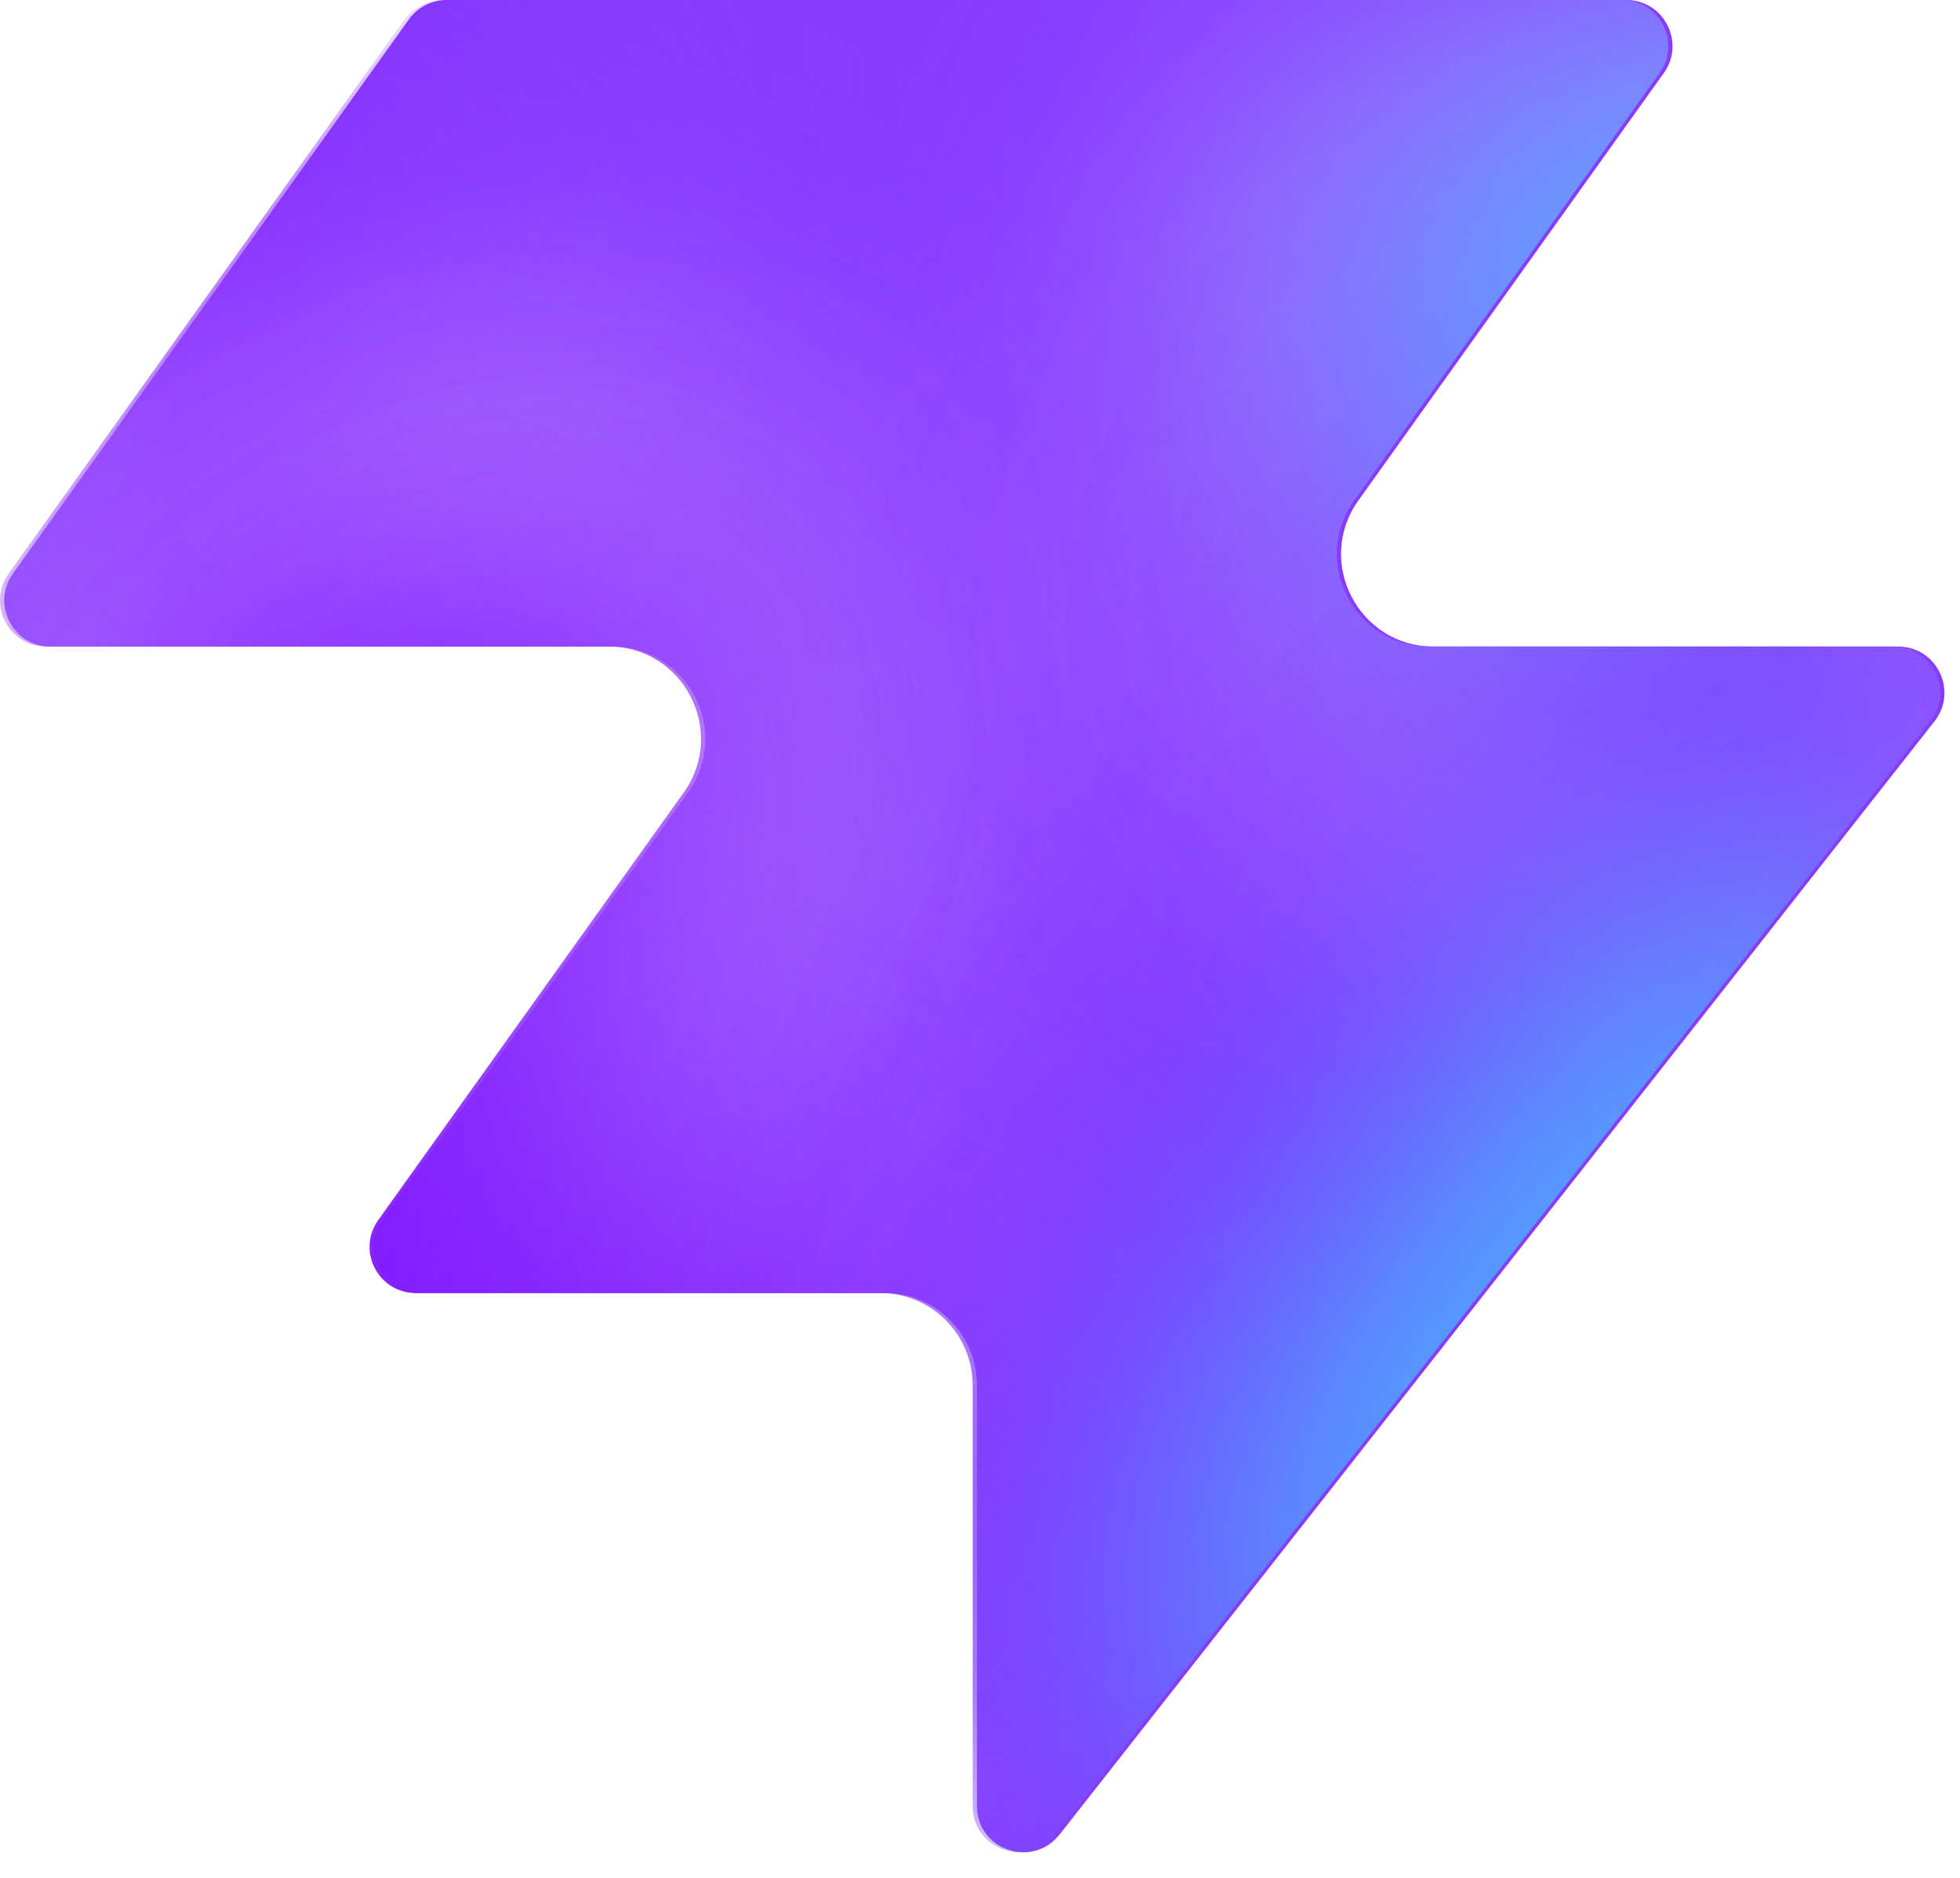
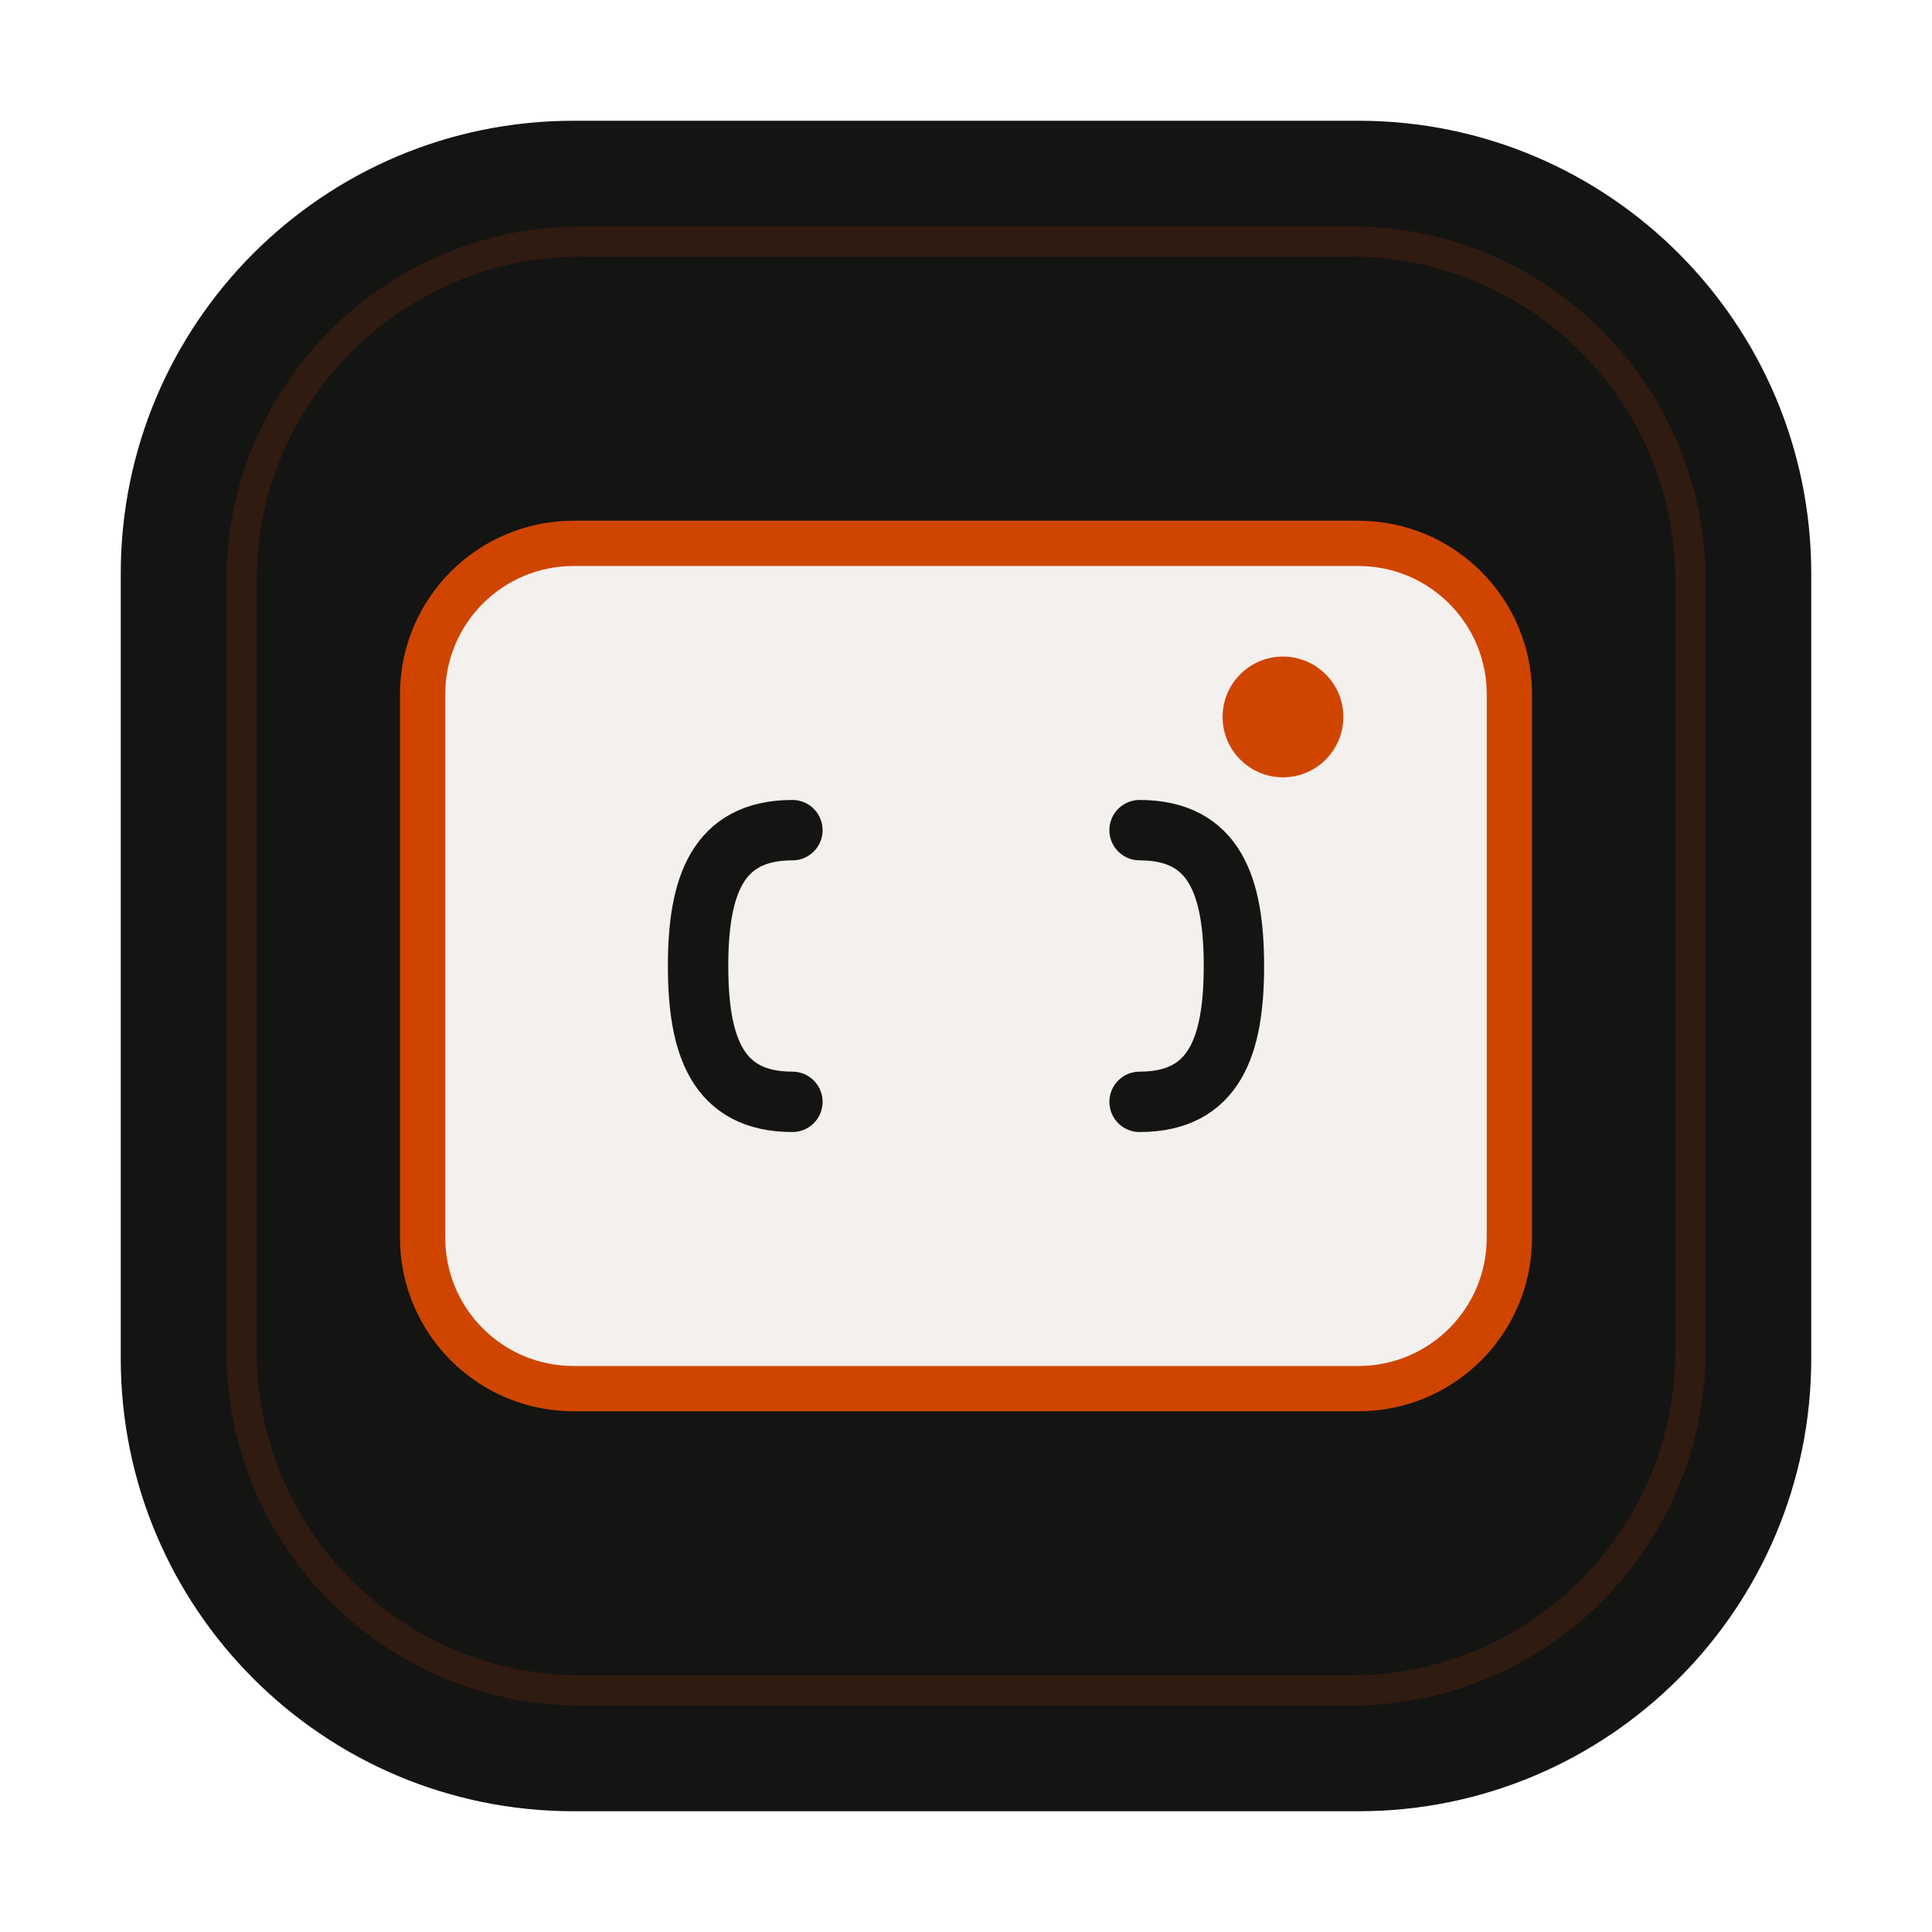
- <svg xmlns="http://www.w3.org/2000/svg" width="48" height="46" fill="none" viewBox="0 0 48 46">
-   <path fill="#863bff" d="M25.946 44.938c-.664.845-2.021.375-2.021-.698V33.937a2.26 2.26 0 0 0-2.262-2.262H10.287c-.92 0-1.456-1.04-.92-1.788l7.48-10.471c1.07-1.497 0-3.578-1.842-3.578H1.237c-.92 0-1.456-1.04-.92-1.788L10.013.474c.214-.297.556-.474.92-.474h28.894c.92 0 1.456 1.04.92 1.788l-7.48 10.471c-1.07 1.498 0 3.579 1.842 3.579h11.377c.943 0 1.473 1.088.89 1.83L25.947 44.94z" style="fill:#863bff;fill:color(display-p3 .525 .23 1);fill-opacity:1" />
-   <mask id="a" width="48" height="46" x="0" y="0" maskUnits="userSpaceOnUse" style="mask-type:alpha">
-     <path fill="#000" d="M25.842 44.938c-.664.844-2.021.375-2.021-.698V33.937a2.26 2.26 0 0 0-2.262-2.262H10.183c-.92 0-1.456-1.04-.92-1.788l7.48-10.471c1.07-1.498 0-3.579-1.842-3.579H1.133c-.92 0-1.456-1.04-.92-1.787L9.91.473c.214-.297.556-.474.92-.474h28.894c.92 0 1.456 1.04.92 1.788l-7.48 10.471c-1.07 1.498 0 3.578 1.842 3.578h11.377c.943 0 1.473 1.088.89 1.832L25.843 44.94z" style="fill:#000;fill-opacity:1" />
-   </mask>
-   <g mask="url(#a)">
-     <g filter="url(#b)">
-       <ellipse cx="5.508" cy="14.704" fill="#ede6ff" rx="5.508" ry="14.704" style="fill:#ede6ff;fill:color(display-p3 .927 .903 1);fill-opacity:1" transform="matrix(.00324 1 1 -.00324 -4.47 31.516)" />
-     </g>
-     <g filter="url(#c)">
-       <ellipse cx="10.399" cy="29.851" fill="#ede6ff" rx="10.399" ry="29.851" style="fill:#ede6ff;fill:color(display-p3 .927 .903 1);fill-opacity:1" transform="matrix(.00324 1 1 -.00324 -39.328 7.883)" />
-     </g>
-     <g filter="url(#d)">
-       <ellipse cx="5.508" cy="30.487" fill="#7e14ff" rx="5.508" ry="30.487" style="fill:#7e14ff;fill:color(display-p3 .492 .077 1);fill-opacity:1" transform="rotate(89.814 -25.913 -14.639)scale(1 -1)" />
-     </g>
-     <g filter="url(#e)">
-       <ellipse cx="5.508" cy="30.599" fill="#7e14ff" rx="5.508" ry="30.599" style="fill:#7e14ff;fill:color(display-p3 .492 .077 1);fill-opacity:1" transform="rotate(89.814 -32.644 -3.334)scale(1 -1)" />
-     </g>
-     <g filter="url(#f)">
-       <ellipse cx="5.508" cy="30.599" fill="#7e14ff" rx="5.508" ry="30.599" style="fill:#7e14ff;fill:color(display-p3 .492 .077 1);fill-opacity:1" transform="matrix(.00324 1 1 -.00324 -34.34 30.47)" />
-     </g>
-     <g filter="url(#g)">
-       <ellipse cx="14.072" cy="22.078" fill="#ede6ff" rx="14.072" ry="22.078" style="fill:#ede6ff;fill:color(display-p3 .927 .903 1);fill-opacity:1" transform="rotate(93.35 24.506 48.493)scale(-1 1)" />
-     </g>
-     <g filter="url(#h)">
-       <ellipse cx="3.47" cy="21.501" fill="#7e14ff" rx="3.47" ry="21.501" style="fill:#7e14ff;fill:color(display-p3 .492 .077 1);fill-opacity:1" transform="rotate(89.009 28.708 47.59)scale(-1 1)" />
-     </g>
-     <g filter="url(#i)">
-       <ellipse cx="3.47" cy="21.501" fill="#7e14ff" rx="3.47" ry="21.501" style="fill:#7e14ff;fill:color(display-p3 .492 .077 1);fill-opacity:1" transform="rotate(89.009 28.708 47.59)scale(-1 1)" />
-     </g>
-     <g filter="url(#j)">
-       <ellipse cx=".387" cy="8.972" fill="#7e14ff" rx="4.407" ry="29.108" style="fill:#7e14ff;fill:color(display-p3 .492 .077 1);fill-opacity:1" transform="rotate(39.51 .387 8.972)" />
-     </g>
-     <g filter="url(#k)">
-       <ellipse cx="47.523" cy="-6.092" fill="#7e14ff" rx="4.407" ry="29.108" style="fill:#7e14ff;fill:color(display-p3 .492 .077 1);fill-opacity:1" transform="rotate(37.892 47.523 -6.092)" />
-     </g>
-     <g filter="url(#l)">
-       <ellipse cx="41.412" cy="6.333" fill="#47bfff" rx="5.971" ry="9.665" style="fill:#47bfff;fill:color(display-p3 .28 .748 1);fill-opacity:1" transform="rotate(37.892 41.412 6.333)" />
-     </g>
-     <g filter="url(#m)">
-       <ellipse cx="-1.879" cy="38.332" fill="#7e14ff" rx="4.407" ry="29.108" style="fill:#7e14ff;fill:color(display-p3 .492 .077 1);fill-opacity:1" transform="rotate(37.892 -1.88 38.332)" />
-     </g>
-     <g filter="url(#n)">
-       <ellipse cx="-1.879" cy="38.332" fill="#7e14ff" rx="4.407" ry="29.108" style="fill:#7e14ff;fill:color(display-p3 .492 .077 1);fill-opacity:1" transform="rotate(37.892 -1.88 38.332)" />
-     </g>
-     <g filter="url(#o)">
-       <ellipse cx="35.651" cy="29.907" fill="#7e14ff" rx="4.407" ry="29.108" style="fill:#7e14ff;fill:color(display-p3 .492 .077 1);fill-opacity:1" transform="rotate(37.892 35.651 29.907)" />
-     </g>
-     <g filter="url(#p)">
-       <ellipse cx="38.418" cy="32.4" fill="#47bfff" rx="5.971" ry="15.297" style="fill:#47bfff;fill:color(display-p3 .28 .748 1);fill-opacity:1" transform="rotate(37.892 38.418 32.4)" />
-     </g>
-   </g>
-   <defs>
-     <filter id="b" width="60.045" height="41.654" x="-19.77" y="16.149" color-interpolation-filters="sRGB" filterUnits="userSpaceOnUse">
-       <feFlood flood-opacity="0" result="BackgroundImageFix" />
-       <feBlend in="SourceGraphic" in2="BackgroundImageFix" result="shape" />
-       <feGaussianBlur result="effect1_foregroundBlur_2002_17158" stdDeviation="7.659" />
-     </filter>
-     <filter id="c" width="90.34" height="51.437" x="-54.613" y="-7.533" color-interpolation-filters="sRGB" filterUnits="userSpaceOnUse">
-       <feFlood flood-opacity="0" result="BackgroundImageFix" />
-       <feBlend in="SourceGraphic" in2="BackgroundImageFix" result="shape" />
-       <feGaussianBlur result="effect1_foregroundBlur_2002_17158" stdDeviation="7.659" />
-     </filter>
-     <filter id="d" width="79.355" height="29.4" x="-49.64" y="2.03" color-interpolation-filters="sRGB" filterUnits="userSpaceOnUse">
-       <feFlood flood-opacity="0" result="BackgroundImageFix" />
-       <feBlend in="SourceGraphic" in2="BackgroundImageFix" result="shape" />
-       <feGaussianBlur result="effect1_foregroundBlur_2002_17158" stdDeviation="4.596" />
-     </filter>
-     <filter id="e" width="79.579" height="29.4" x="-45.045" y="20.029" color-interpolation-filters="sRGB" filterUnits="userSpaceOnUse">
-       <feFlood flood-opacity="0" result="BackgroundImageFix" />
-       <feBlend in="SourceGraphic" in2="BackgroundImageFix" result="shape" />
-       <feGaussianBlur result="effect1_foregroundBlur_2002_17158" stdDeviation="4.596" />
-     </filter>
-     <filter id="f" width="79.579" height="29.4" x="-43.513" y="21.178" color-interpolation-filters="sRGB" filterUnits="userSpaceOnUse">
-       <feFlood flood-opacity="0" result="BackgroundImageFix" />
-       <feBlend in="SourceGraphic" in2="BackgroundImageFix" result="shape" />
-       <feGaussianBlur result="effect1_foregroundBlur_2002_17158" stdDeviation="4.596" />
-     </filter>
-     <filter id="g" width="74.749" height="58.852" x="15.756" y="-17.901" color-interpolation-filters="sRGB" filterUnits="userSpaceOnUse">
-       <feFlood flood-opacity="0" result="BackgroundImageFix" />
-       <feBlend in="SourceGraphic" in2="BackgroundImageFix" result="shape" />
-       <feGaussianBlur result="effect1_foregroundBlur_2002_17158" stdDeviation="7.659" />
-     </filter>
-     <filter id="h" width="61.377" height="25.362" x="23.548" y="2.284" color-interpolation-filters="sRGB" filterUnits="userSpaceOnUse">
-       <feFlood flood-opacity="0" result="BackgroundImageFix" />
-       <feBlend in="SourceGraphic" in2="BackgroundImageFix" result="shape" />
-       <feGaussianBlur result="effect1_foregroundBlur_2002_17158" stdDeviation="4.596" />
-     </filter>
-     <filter id="i" width="61.377" height="25.362" x="23.548" y="2.284" color-interpolation-filters="sRGB" filterUnits="userSpaceOnUse">
-       <feFlood flood-opacity="0" result="BackgroundImageFix" />
-       <feBlend in="SourceGraphic" in2="BackgroundImageFix" result="shape" />
-       <feGaussianBlur result="effect1_foregroundBlur_2002_17158" stdDeviation="4.596" />
-     </filter>
-     <filter id="j" width="56.045" height="63.649" x="-27.636" y="-22.853" color-interpolation-filters="sRGB" filterUnits="userSpaceOnUse">
-       <feFlood flood-opacity="0" result="BackgroundImageFix" />
-       <feBlend in="SourceGraphic" in2="BackgroundImageFix" result="shape" />
-       <feGaussianBlur result="effect1_foregroundBlur_2002_17158" stdDeviation="4.596" />
-     </filter>
-     <filter id="k" width="54.814" height="64.646" x="20.116" y="-38.415" color-interpolation-filters="sRGB" filterUnits="userSpaceOnUse">
-       <feFlood flood-opacity="0" result="BackgroundImageFix" />
-       <feBlend in="SourceGraphic" in2="BackgroundImageFix" result="shape" />
-       <feGaussianBlur result="effect1_foregroundBlur_2002_17158" stdDeviation="4.596" />
-     </filter>
-     <filter id="l" width="33.541" height="35.313" x="24.641" y="-11.323" color-interpolation-filters="sRGB" filterUnits="userSpaceOnUse">
-       <feFlood flood-opacity="0" result="BackgroundImageFix" />
-       <feBlend in="SourceGraphic" in2="BackgroundImageFix" result="shape" />
-       <feGaussianBlur result="effect1_foregroundBlur_2002_17158" stdDeviation="4.596" />
-     </filter>
-     <filter id="m" width="54.814" height="64.646" x="-29.286" y="6.009" color-interpolation-filters="sRGB" filterUnits="userSpaceOnUse">
-       <feFlood flood-opacity="0" result="BackgroundImageFix" />
-       <feBlend in="SourceGraphic" in2="BackgroundImageFix" result="shape" />
-       <feGaussianBlur result="effect1_foregroundBlur_2002_17158" stdDeviation="4.596" />
-     </filter>
-     <filter id="n" width="54.814" height="64.646" x="-29.286" y="6.009" color-interpolation-filters="sRGB" filterUnits="userSpaceOnUse">
-       <feFlood flood-opacity="0" result="BackgroundImageFix" />
-       <feBlend in="SourceGraphic" in2="BackgroundImageFix" result="shape" />
-       <feGaussianBlur result="effect1_foregroundBlur_2002_17158" stdDeviation="4.596" />
-     </filter>
-     <filter id="o" width="54.814" height="64.646" x="8.244" y="-2.416" color-interpolation-filters="sRGB" filterUnits="userSpaceOnUse">
-       <feFlood flood-opacity="0" result="BackgroundImageFix" />
-       <feBlend in="SourceGraphic" in2="BackgroundImageFix" result="shape" />
-       <feGaussianBlur result="effect1_foregroundBlur_2002_17158" stdDeviation="4.596" />
-     </filter>
-     <filter id="p" width="39.409" height="43.623" x="18.713" y="10.588" color-interpolation-filters="sRGB" filterUnits="userSpaceOnUse">
-       <feFlood flood-opacity="0" result="BackgroundImageFix" />
-       <feBlend in="SourceGraphic" in2="BackgroundImageFix" result="shape" />
-       <feGaussianBlur result="effect1_foregroundBlur_2002_17158" stdDeviation="4.596" />
-     </filter>
-   </defs>
+ <svg xmlns="http://www.w3.org/2000/svg" viewBox="0 0 512 512" fill="none">
+   <rect x="32" y="32" width="448" height="448" rx="120" fill="#141413" />
+   <rect x="64" y="64" width="384" height="384" rx="90" stroke="rgba(207, 69, 0, 0.15)" stroke-width="8" />
+   <rect x="112" y="144" width="288" height="224" rx="40" fill="#F3F0EE" stroke="#CF4500" stroke-width="12" />
+   <circle cx="340" cy="190" r="16" fill="#CF4500" />
+   <path d="M210 220C190 220 185 235 185 256C185 277 190 292 210 292" stroke="#141413" stroke-width="16" stroke-linecap="round" />
+   <path d="M302 220C322 220 327 235 327 256C327 277 322 292 302 292" stroke="#141413" stroke-width="16" stroke-linecap="round" />
</svg>
